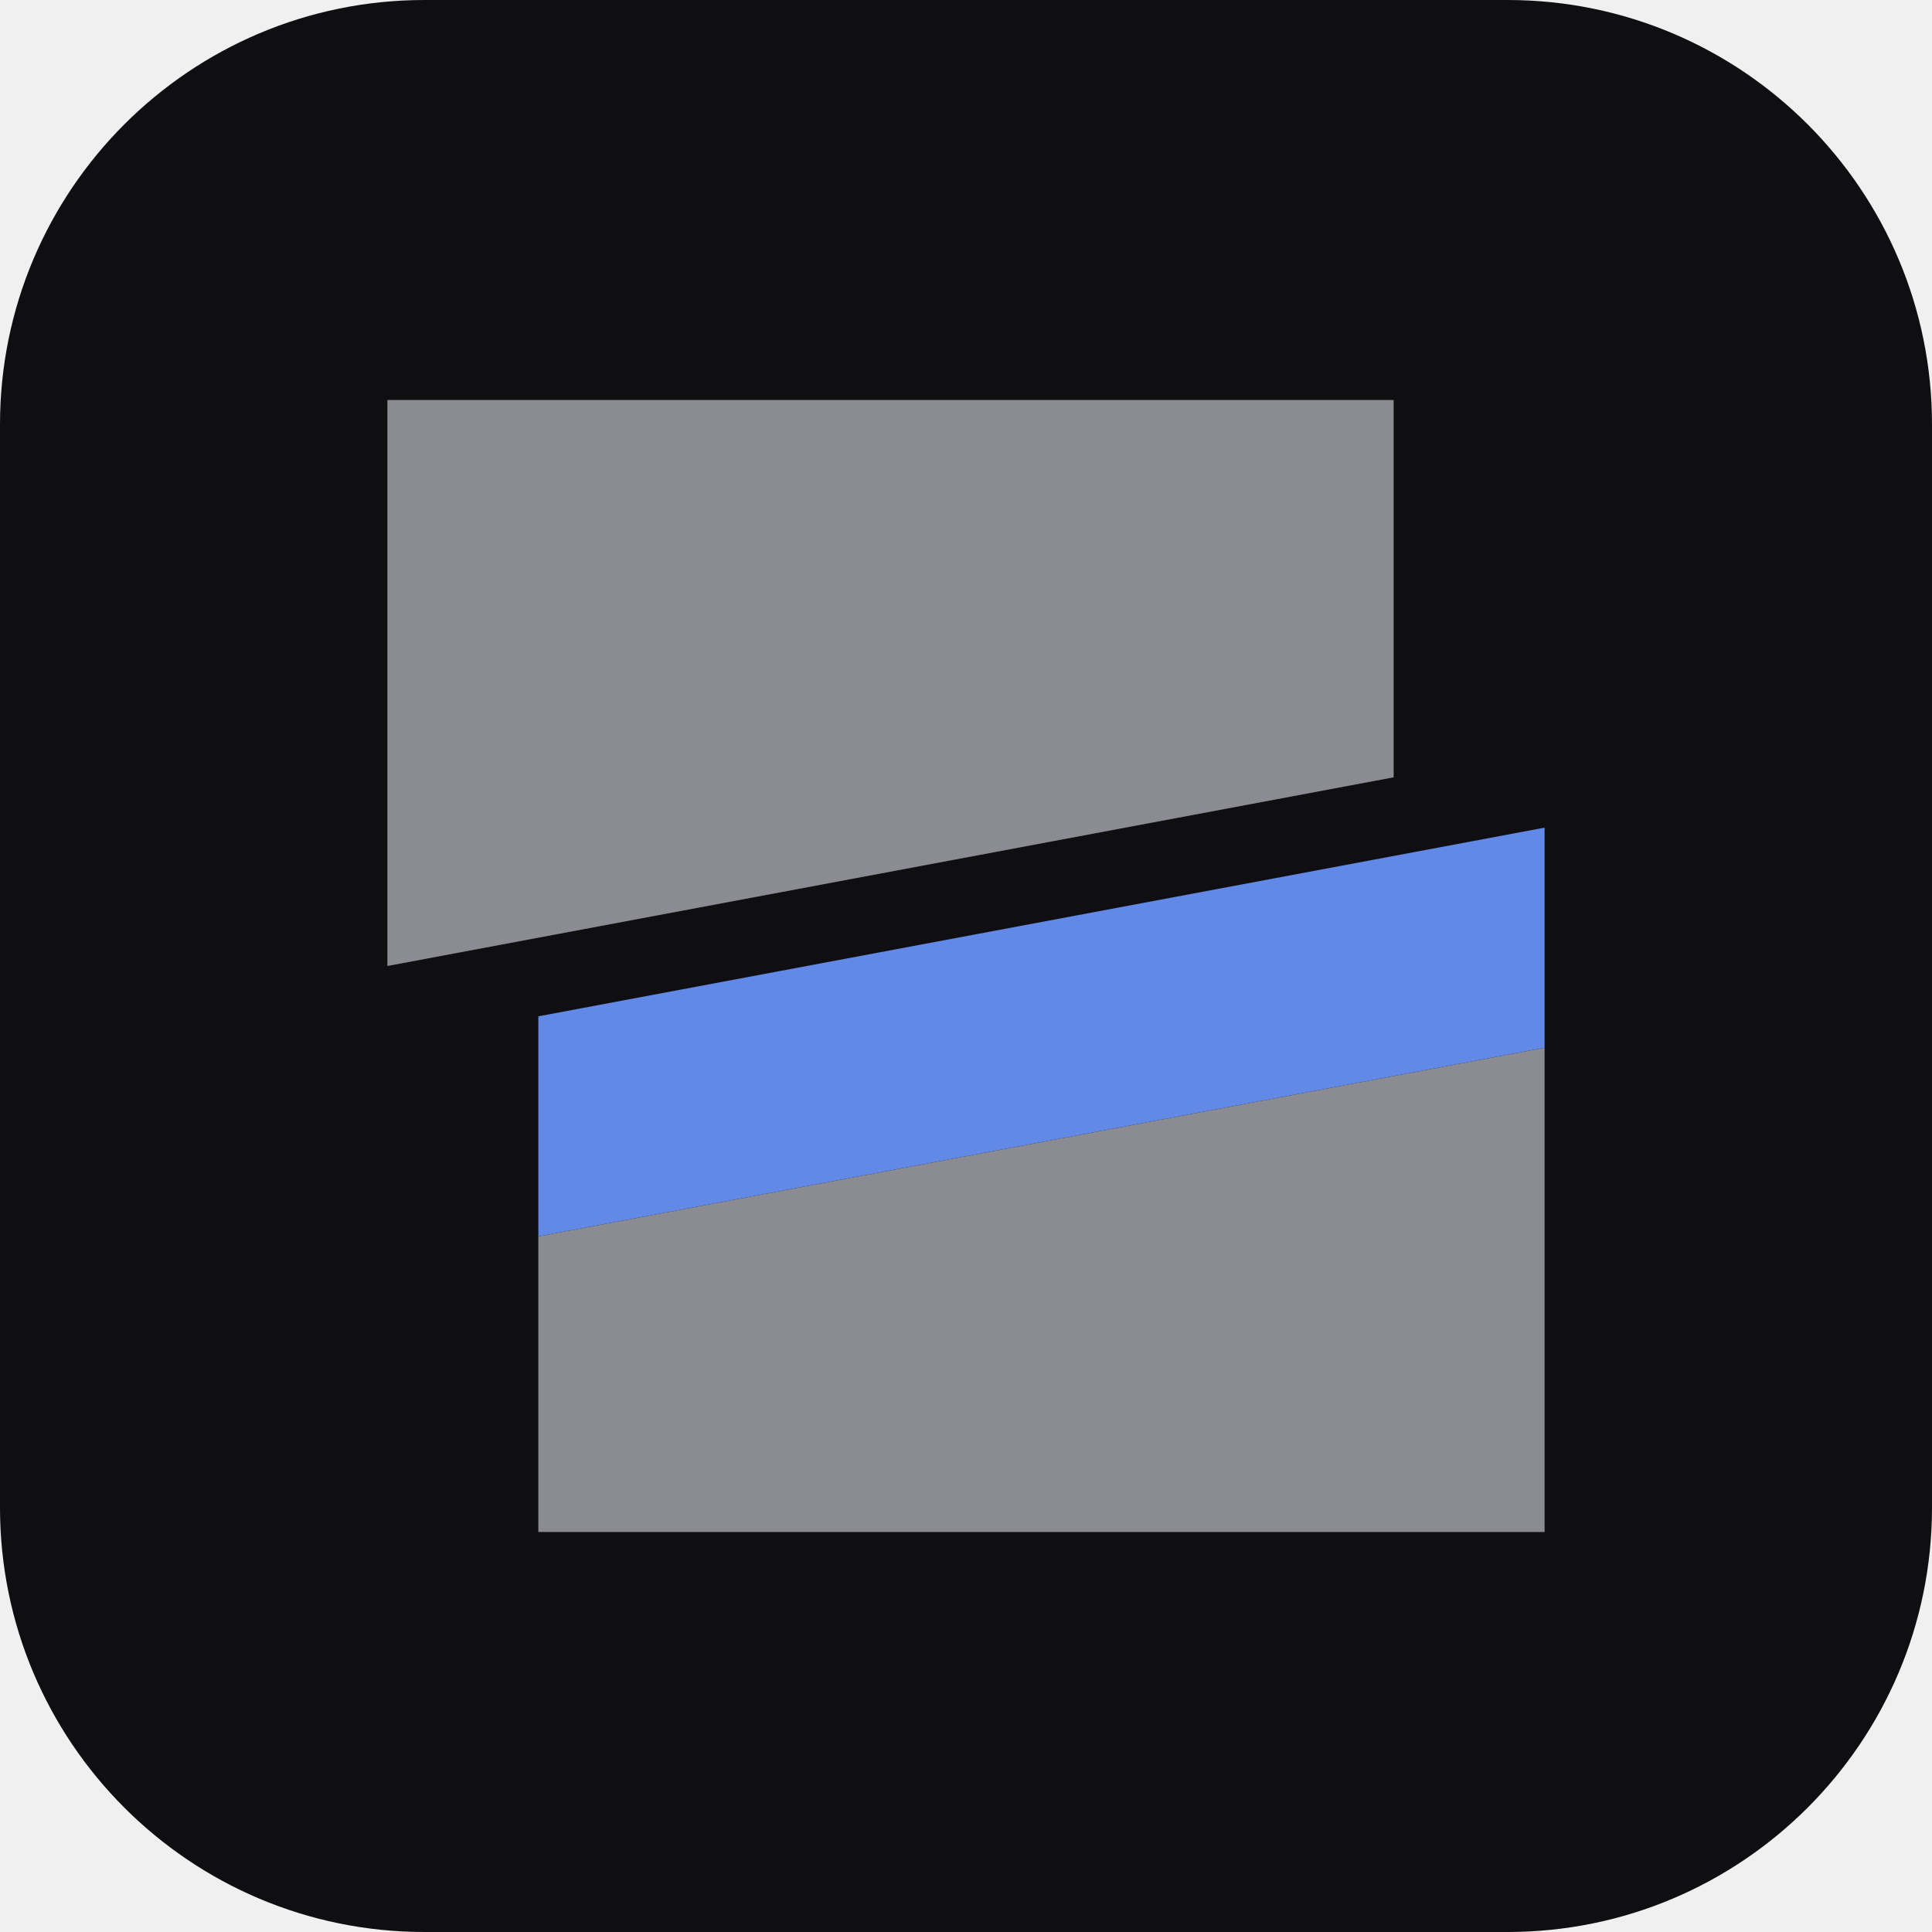
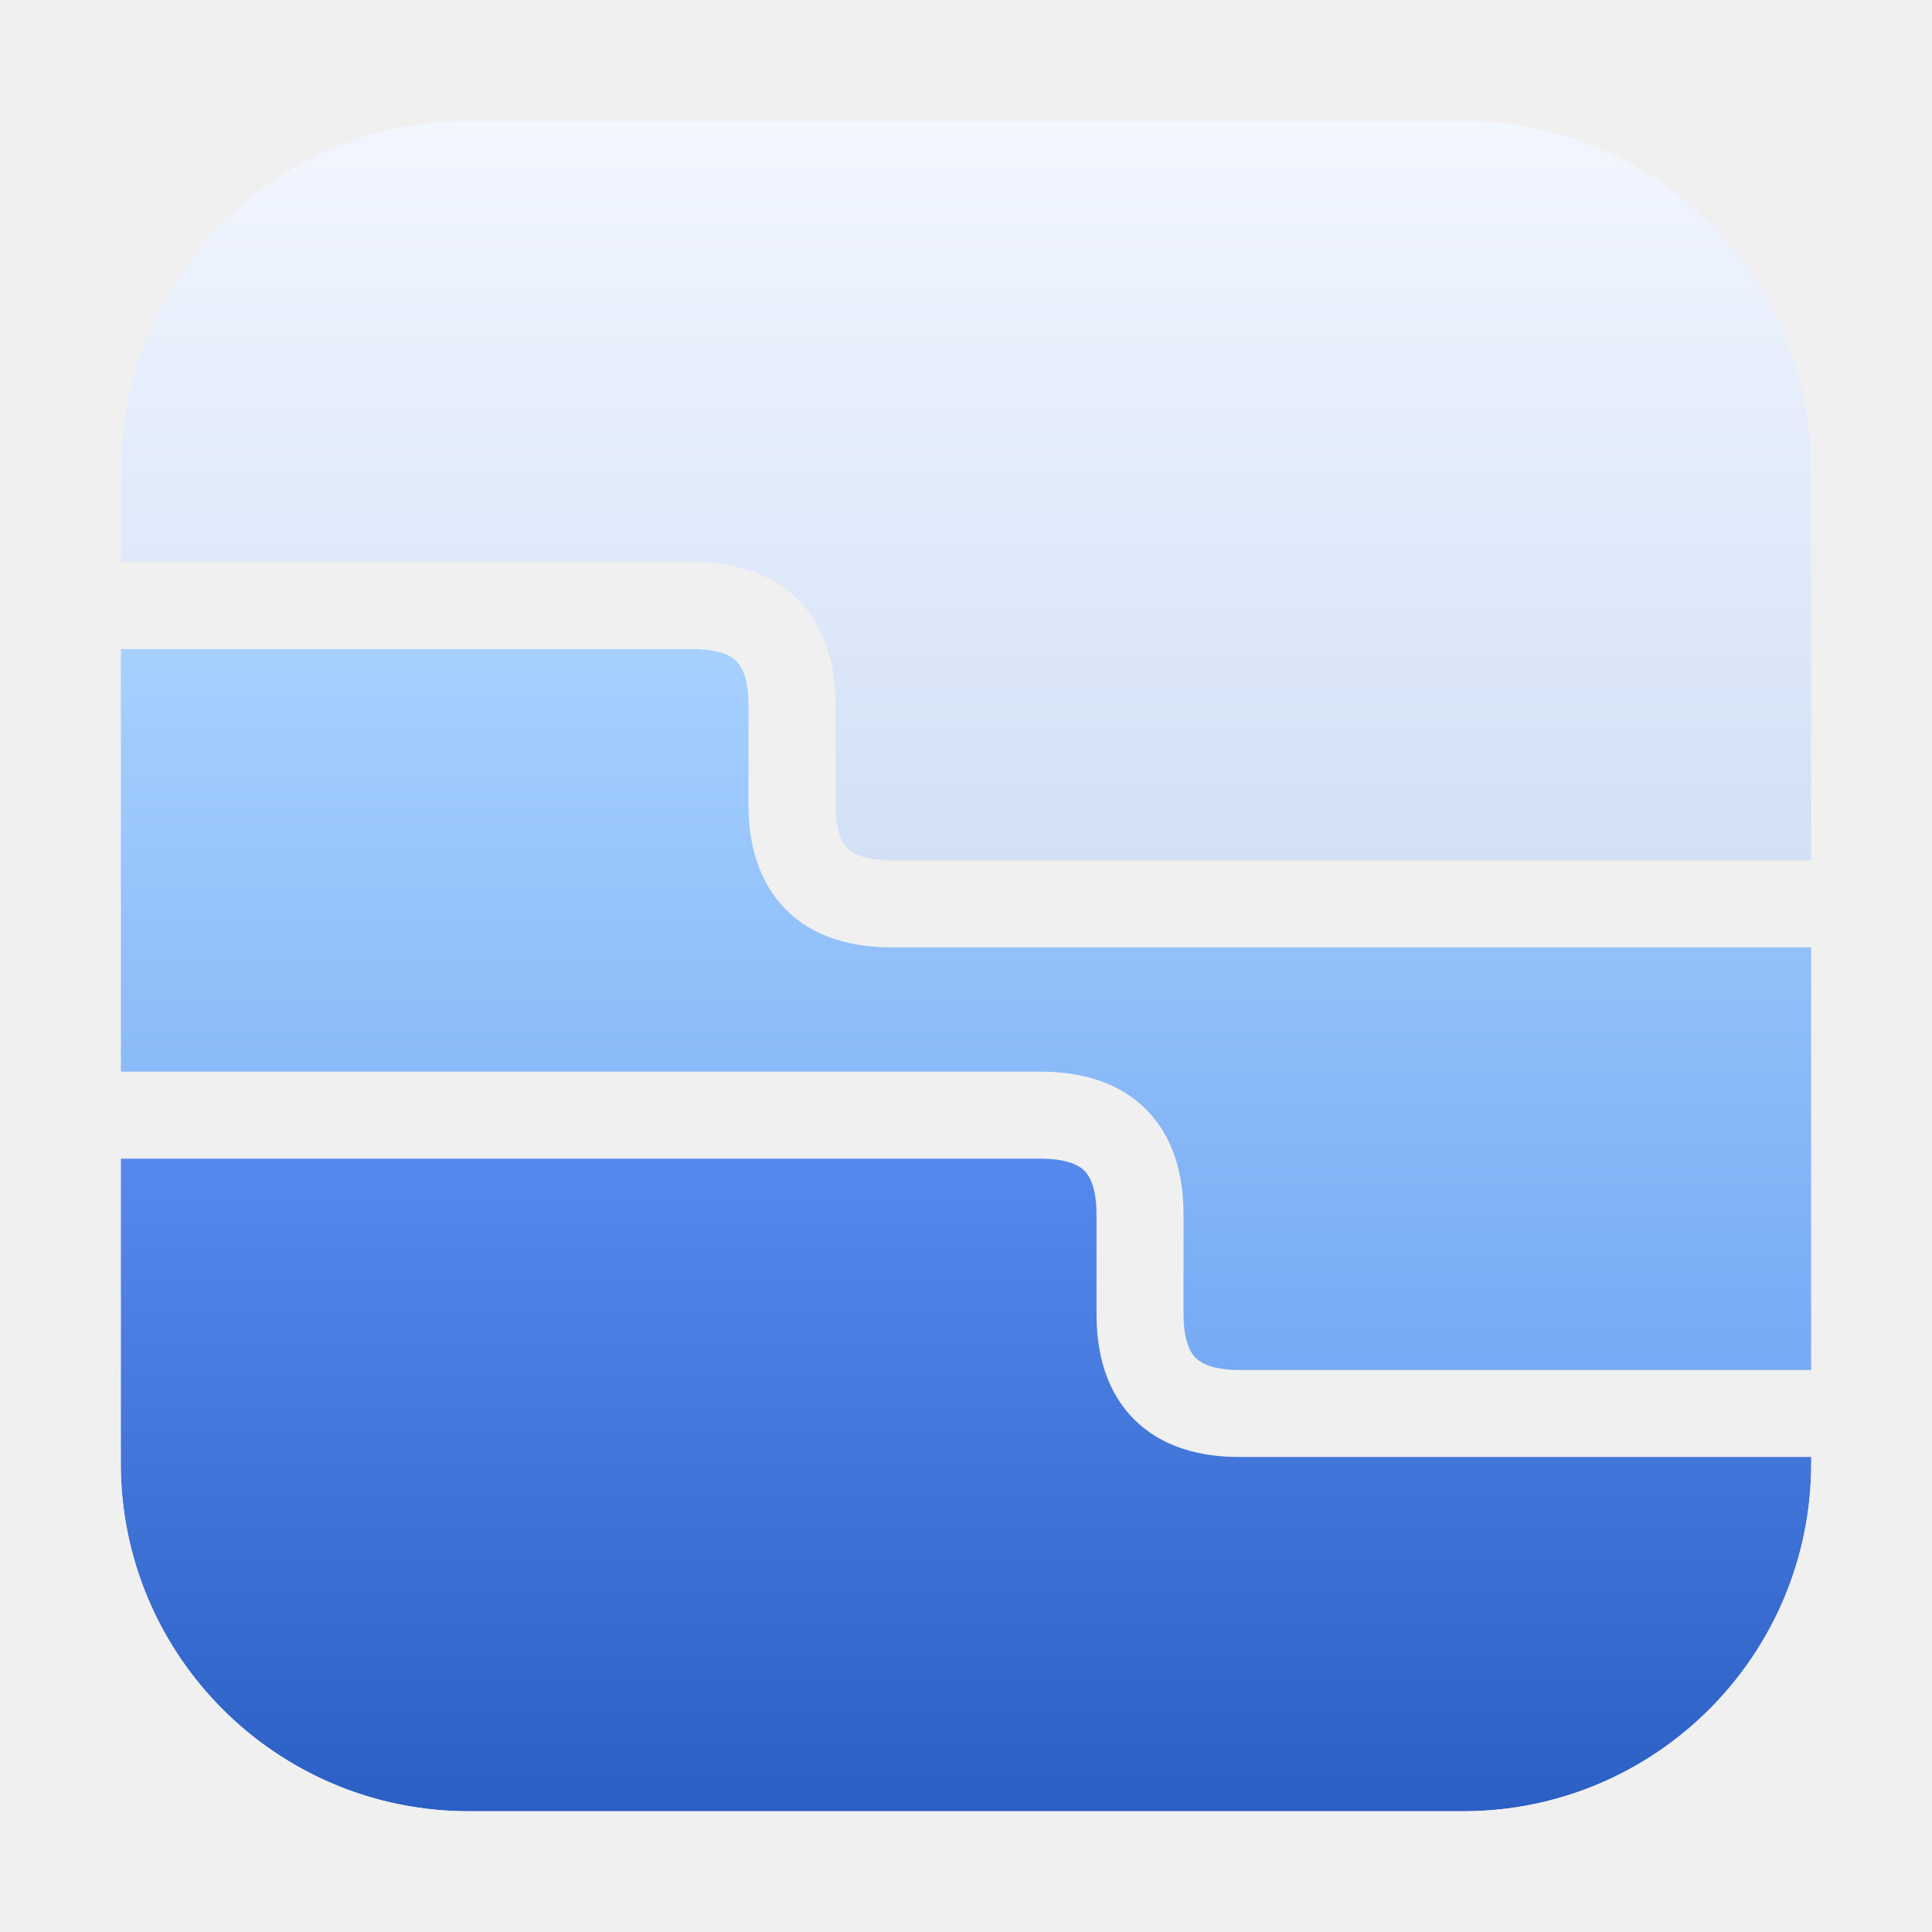
<svg xmlns="http://www.w3.org/2000/svg" viewBox="0 0 1024 1024" width="1024" height="1024">
-   <rect width="1024" height="1024" rx="225" fill="#0f0f12" />
-   <g transform="translate(112 112) scale(33.3333)">
-     <polygon points="2.8,3 18.8,3 18.8,9 2.8,12" fill="#8B8B93" />
-     <polygon points="5.2,12.8 21.2,9.8 21.2,13.3 5.2,16.3" fill="#6189E5" />
-     <polygon points="5.2,16.3 21.2,13.3 21.2,21 5.2,21" fill="#8B8B93" />
+   <defs>
+     <linearGradient id="stratum-upper" gradientUnits="userSpaceOnUse" x1="0" y1="240" x2="0" y2="492">
+       <stop offset="0" stop-color="#F2F6FF" />
+       <stop offset="1" stop-color="#D0DFF5" />
+     </linearGradient>
+     <linearGradient id="stratum-mid" gradientUnits="userSpaceOnUse" x1="0" y1="396" x2="0" y2="656">
+       <stop offset="0" stop-color="#A9D3FF" />
+       <stop offset="1" stop-color="#73A7F3" />
+     </linearGradient>
+     <linearGradient id="stratum-low" gradientUnits="userSpaceOnUse" x1="0" y1="560" x2="0" y2="784">
+       <stop offset="0" stop-color="#598CF0" />
+       <stop offset="1" stop-color="#2B5FC4" />
+     </linearGradient>
+     <clipPath id="clip-upper">
+       <path d="M0 0H1024V492H488Q456 492 456 460V428Q456 396 424 396H0Z" />
+     </clipPath>
+     <clipPath id="clip-mid">
+       <path d="M0 396H424Q456 396 456 428V460Q456 492 488 492H1024V656H600Q568 656 568 624V592Q568 560 536 560H0Z" />
+     </clipPath>
+     <clipPath id="clip-low">
+       <path d="M0 560H536Q568 560 568 592V624Q568 656 600 656H1024V1024H0Z" />
+     </clipPath>
+     <mask id="cut" maskUnits="userSpaceOnUse" x="0" y="0" width="1024" height="1024">
+       <rect x="240" y="240" width="544" height="544" rx="112" fill="#FFFFFF" />
+       <path d="M160 396H424Q456 396 456 428V460Q456 492 488 492H864" fill="none" stroke="#000000" stroke-width="28" stroke-linecap="round" stroke-linejoin="round" />
+       <path d="M160 560H536Q568 560 568 592V624Q568 656 600 656H864" fill="none" stroke="#000000" stroke-width="28" stroke-linecap="round" stroke-linejoin="round" />
+     </mask>
+   </defs>
+   <g transform="translate(512 512) scale(1.647059) translate(-512 -512)">
+     <g mask="url(#cut)">
+       <rect x="240" y="240" width="544" height="544" rx="112" fill="url(#stratum-upper)" clip-path="url(#clip-upper)" />
+       <rect x="240" y="240" width="544" height="544" rx="112" fill="url(#stratum-mid)" clip-path="url(#clip-mid)" />
+       <rect x="240" y="240" width="544" height="544" rx="112" fill="url(#stratum-low)" clip-path="url(#clip-low)" />
+     </g>
  </g>
</svg>
